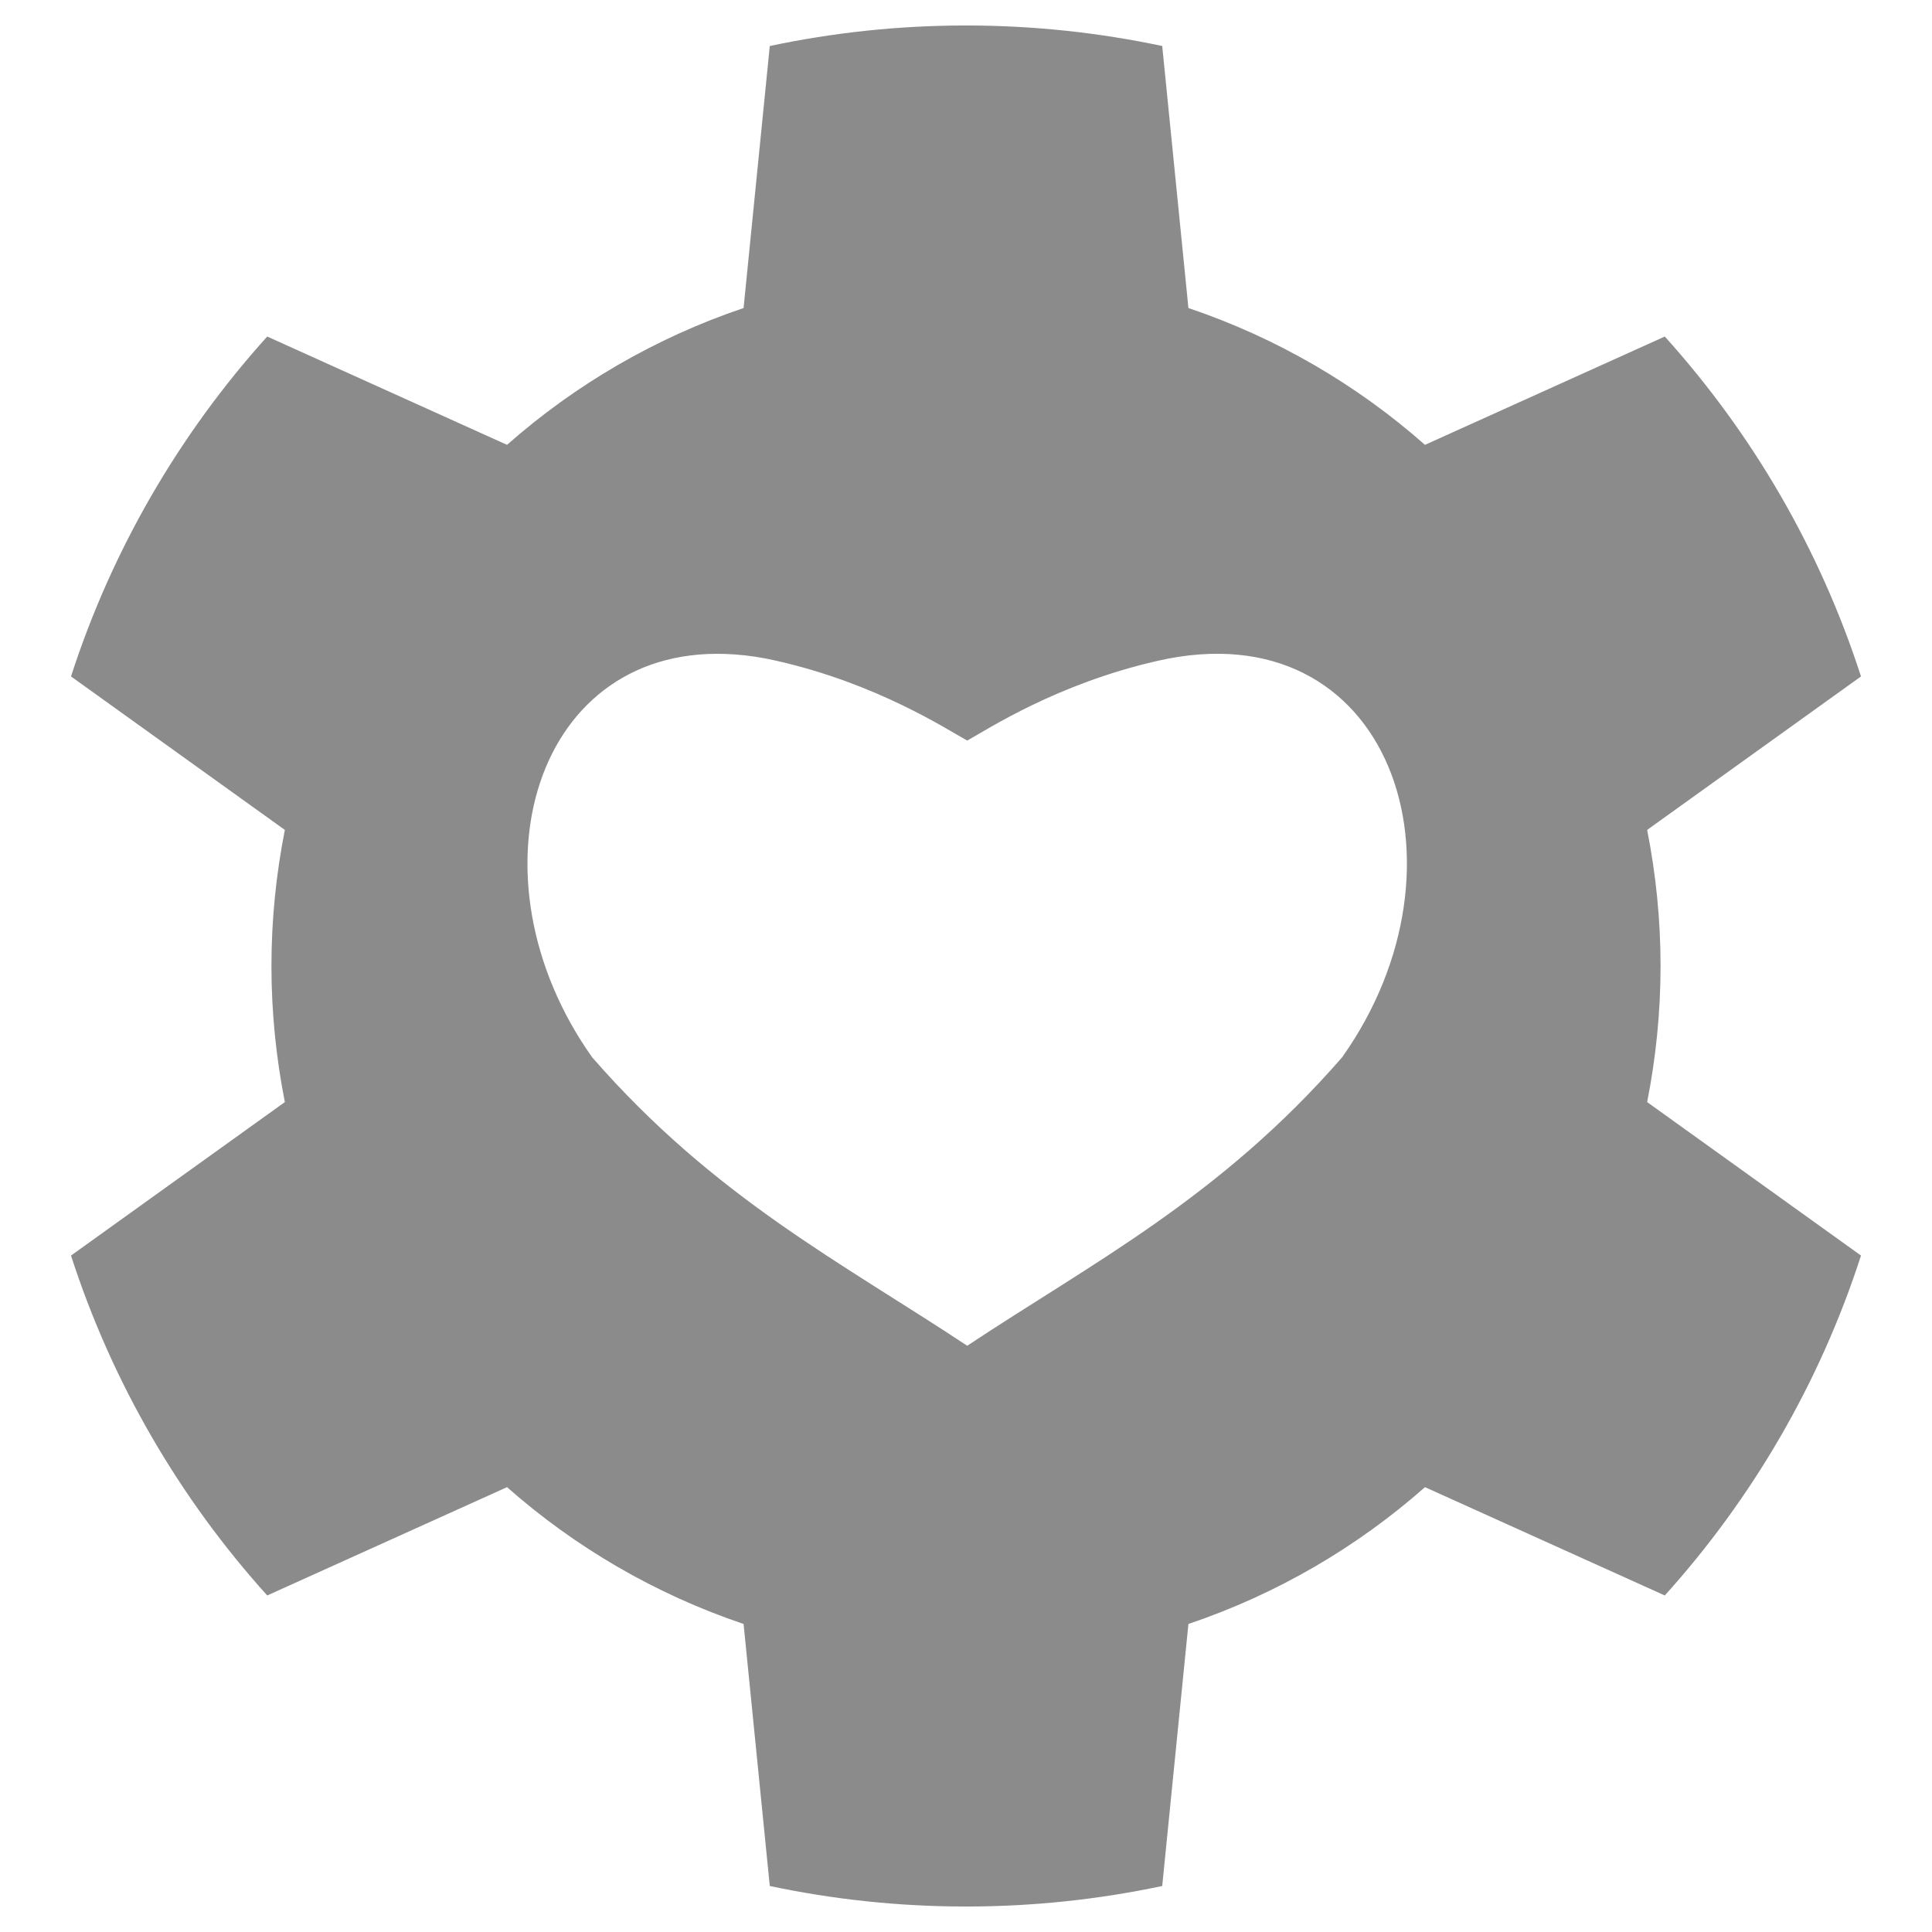
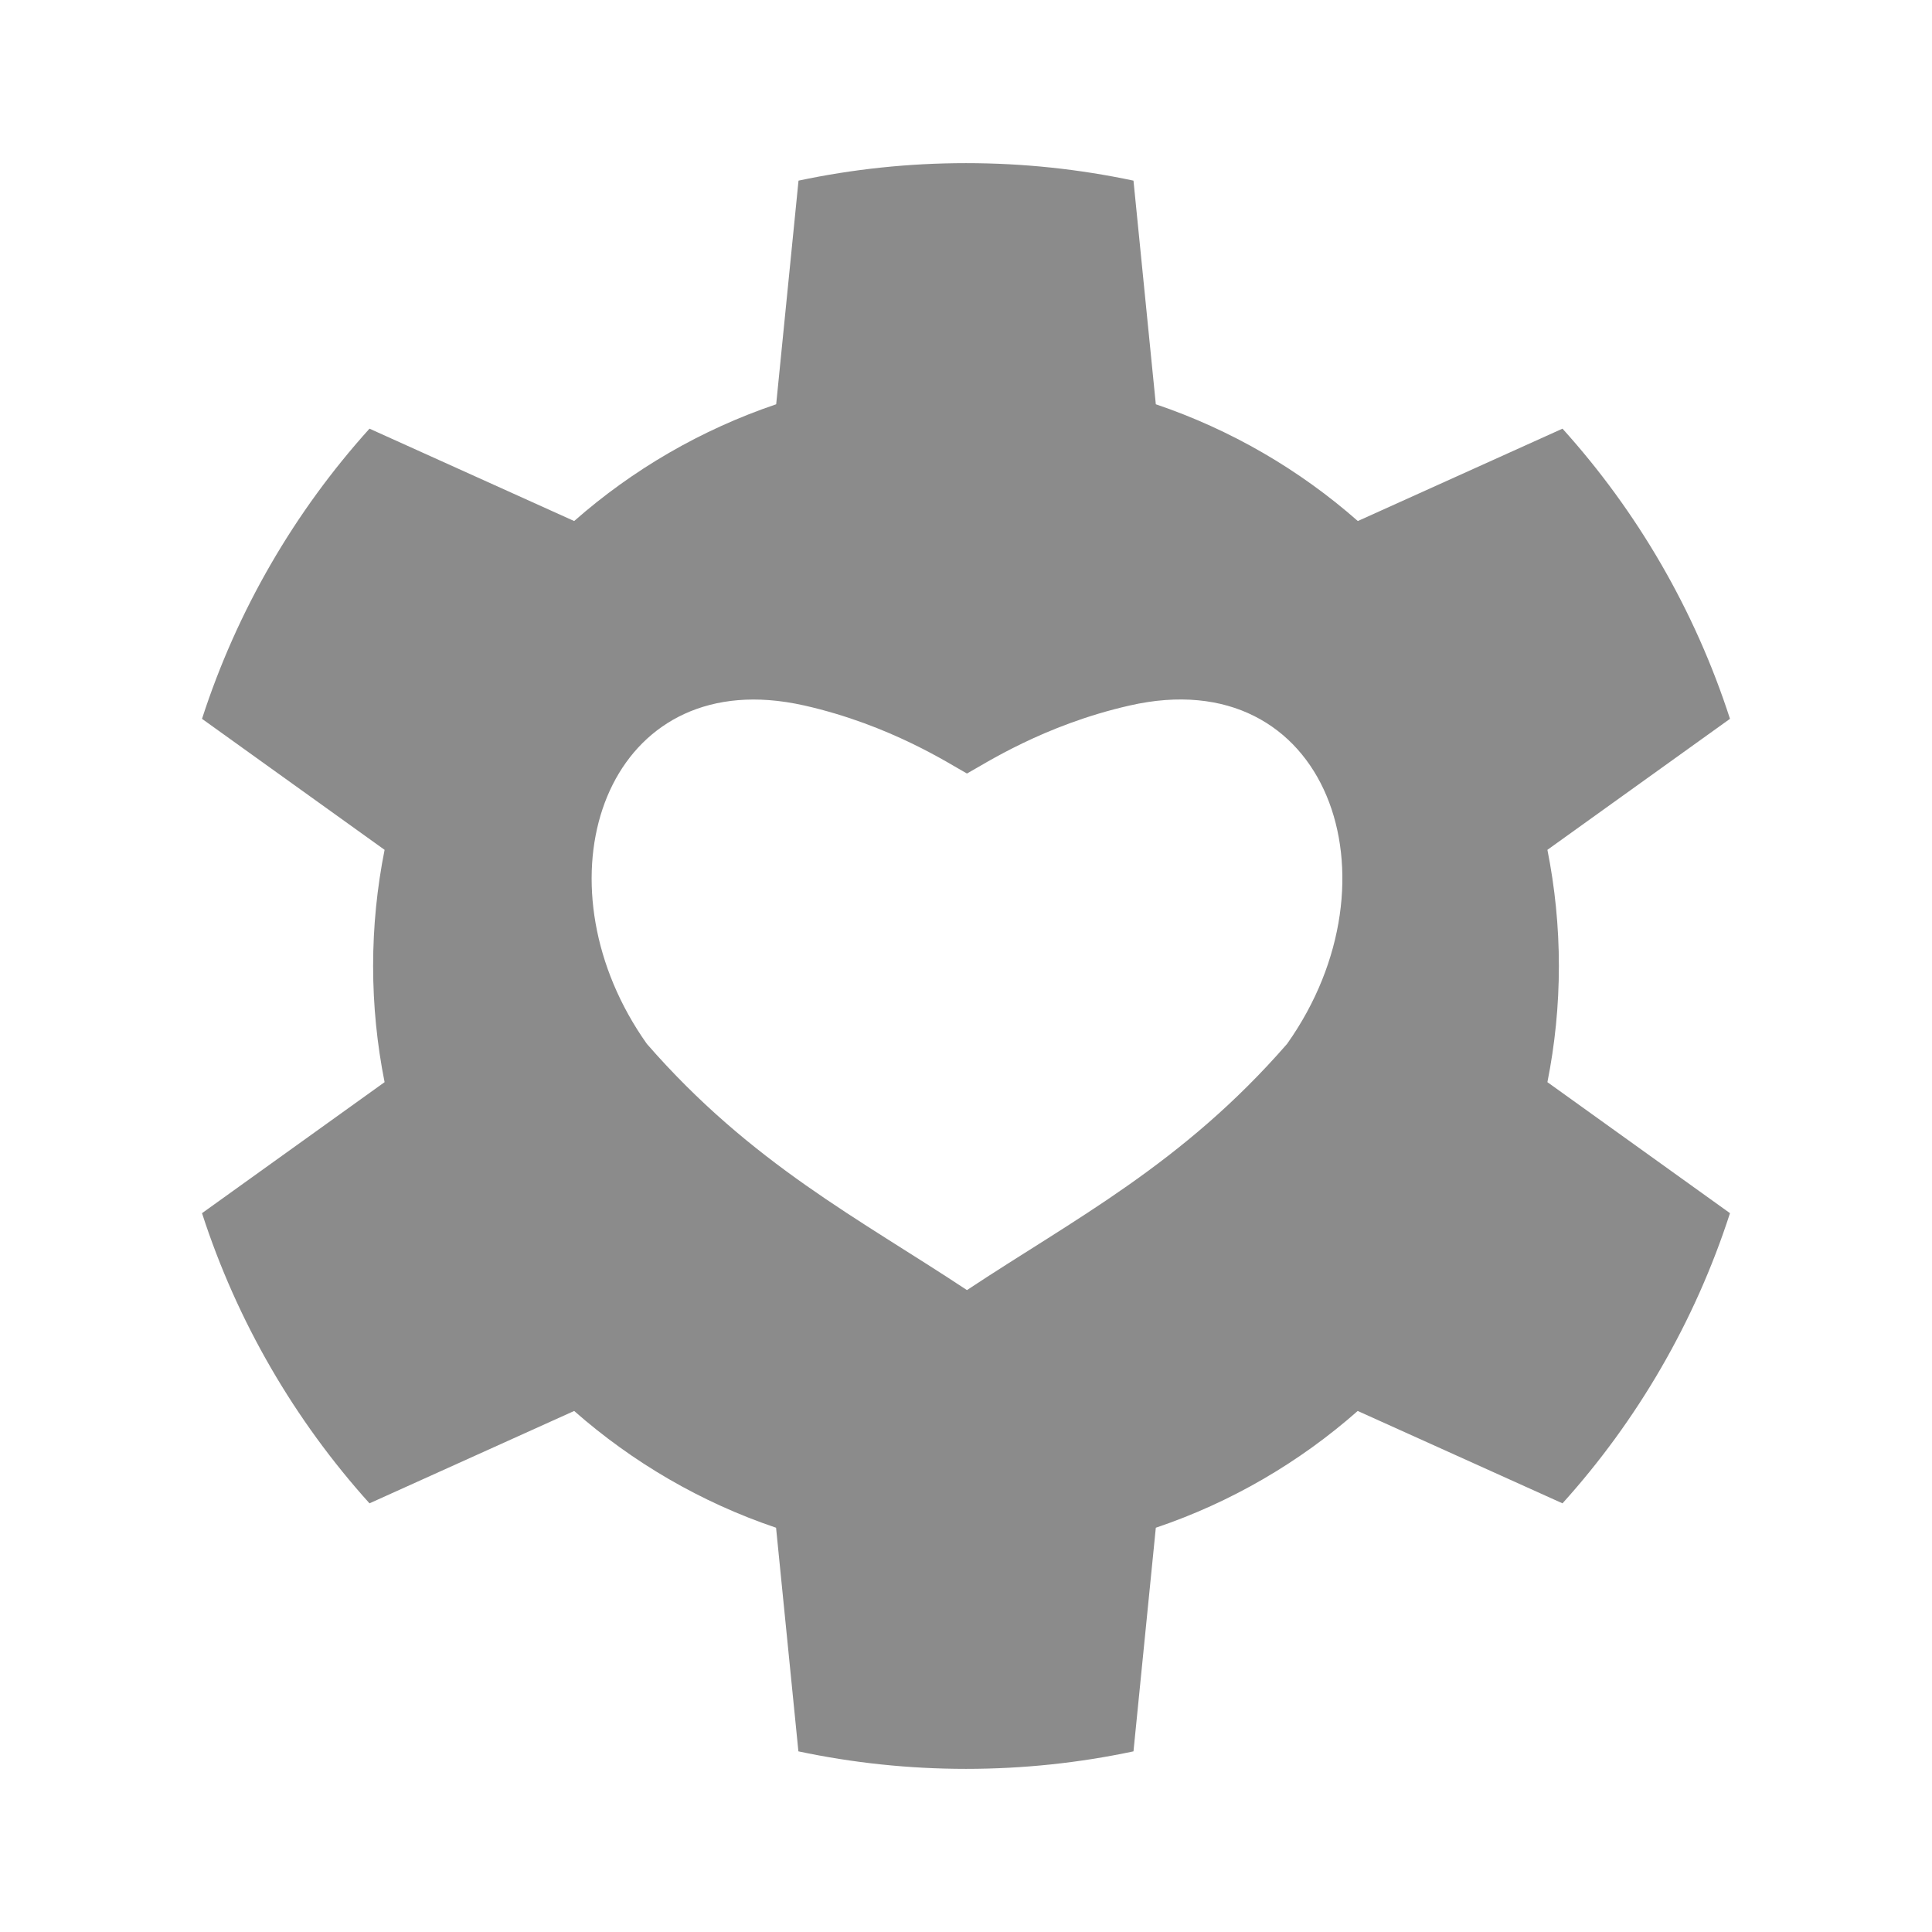
<svg xmlns="http://www.w3.org/2000/svg" version="1.1" width="16px" height="16px" viewBox="0 0 16 16">
-   <path fill="#6E6E6E" fill-opacity=".8" style="stroke-width:1" fill-rule="evenodd" d="M 8 0.211 C 7.442 0.211 6.899 0.27 6.375 0.381 L 6.158 2.551 C 5.429 2.797 4.764 3.185 4.199 3.684 L 2.213 2.787 C 1.488 3.591 0.929 4.547 0.588 5.602 L 2.359 6.873 C 2.287 7.238 2.248 7.614 2.248 8 C 2.248 8.386 2.287 8.762 2.359 9.127 L 0.588 10.398 C 0.929 11.453 1.488 12.409 2.213 13.213 L 4.199 12.316 C 4.764 12.815 5.429 13.203 6.158 13.449 L 6.375 15.619 C 6.899 15.73 7.442 15.789 8 15.789 C 8.558 15.789 9.101 15.73 9.625 15.619 L 9.842 13.449 C 10.571 13.203 11.236 12.815 11.801 12.316 L 13.787 13.213 C 14.512 12.409 15.071 11.453 15.412 10.398 L 13.641 9.127 C 13.713 8.762 13.752 8.386 13.752 8 C 13.752 7.614 13.713 7.238 13.641 6.873 L 15.412 5.602 C 15.071 4.547 14.512 3.591 13.787 2.787 L 11.801 3.684 C 11.236 3.185 10.571 2.797 9.842 2.551 L 9.625 0.381 C 9.101 0.27 8.558 0.211 8 0.211 z M 6.088 5.42 C 6.199 5.428 6.313 5.445 6.434 5.473 C 7.268 5.663 7.84 6.04 8.01 6.133 C 8.179 6.04 8.751 5.663 9.586 5.473 C 11.511 5.033 12.25 7.156 11.115 8.756 C 10.101 9.92 9.049 10.456 8.01 11.145 C 6.971 10.456 5.918 9.92 4.904 8.756 C 3.84 7.256 4.425 5.297 6.088 5.42 z " />
+   <path fill="#6E6E6E" fill-opacity=".8" style="stroke-width:1" fill-rule="evenodd" d="m 8,1.351 c -0.476,0 -0.94,0.05 -1.387,0.145 L 6.428,3.348 C 5.805,3.559 5.238,3.89 4.755,4.315 L 3.06,3.55 C 2.441,4.236 1.964,5.053 1.673,5.953 L 3.185,7.038 C 3.123,7.349 3.09,7.671 3.09,8 c 0,0.329 0.033,0.651 0.095,0.962 L 1.673,10.047 c 0.291,0.9 0.768,1.716 1.387,2.403 L 4.755,11.685 c 0.483,0.425 1.05,0.757 1.672,0.967 l 0.185,1.852 C 7.06,14.599 7.524,14.649 8,14.649 c 0.476,0 0.94,-0.05 1.387,-0.145 L 9.572,12.652 c 0.623,-0.21 1.19,-0.542 1.672,-0.967 l 1.696,0.765 c 0.619,-0.686 1.096,-1.503 1.387,-2.403 L 12.815,8.962 C 12.877,8.651 12.91,8.329 12.91,8 c 0,-0.329 -0.033,-0.651 -0.095,-0.962 L 14.327,5.953 C 14.036,5.053 13.559,4.236 12.94,3.55 L 11.245,4.315 C 10.762,3.89 10.195,3.559 9.572,3.348 L 9.387,1.496 C 8.94,1.401 8.476,1.351 8,1.351 Z M 6.368,5.798 c 0.095,0.007 0.192,0.022 0.295,0.045 C 7.376,6.005 7.864,6.327 8.008,6.406 8.153,6.327 8.641,6.005 9.354,5.843 10.997,5.467 11.628,7.279 10.659,8.645 9.794,9.639 8.895,10.096 8.008,10.684 7.121,10.096 6.223,9.639 5.357,8.645 4.449,7.364 4.948,5.692 6.368,5.798 Z" />
</svg>
